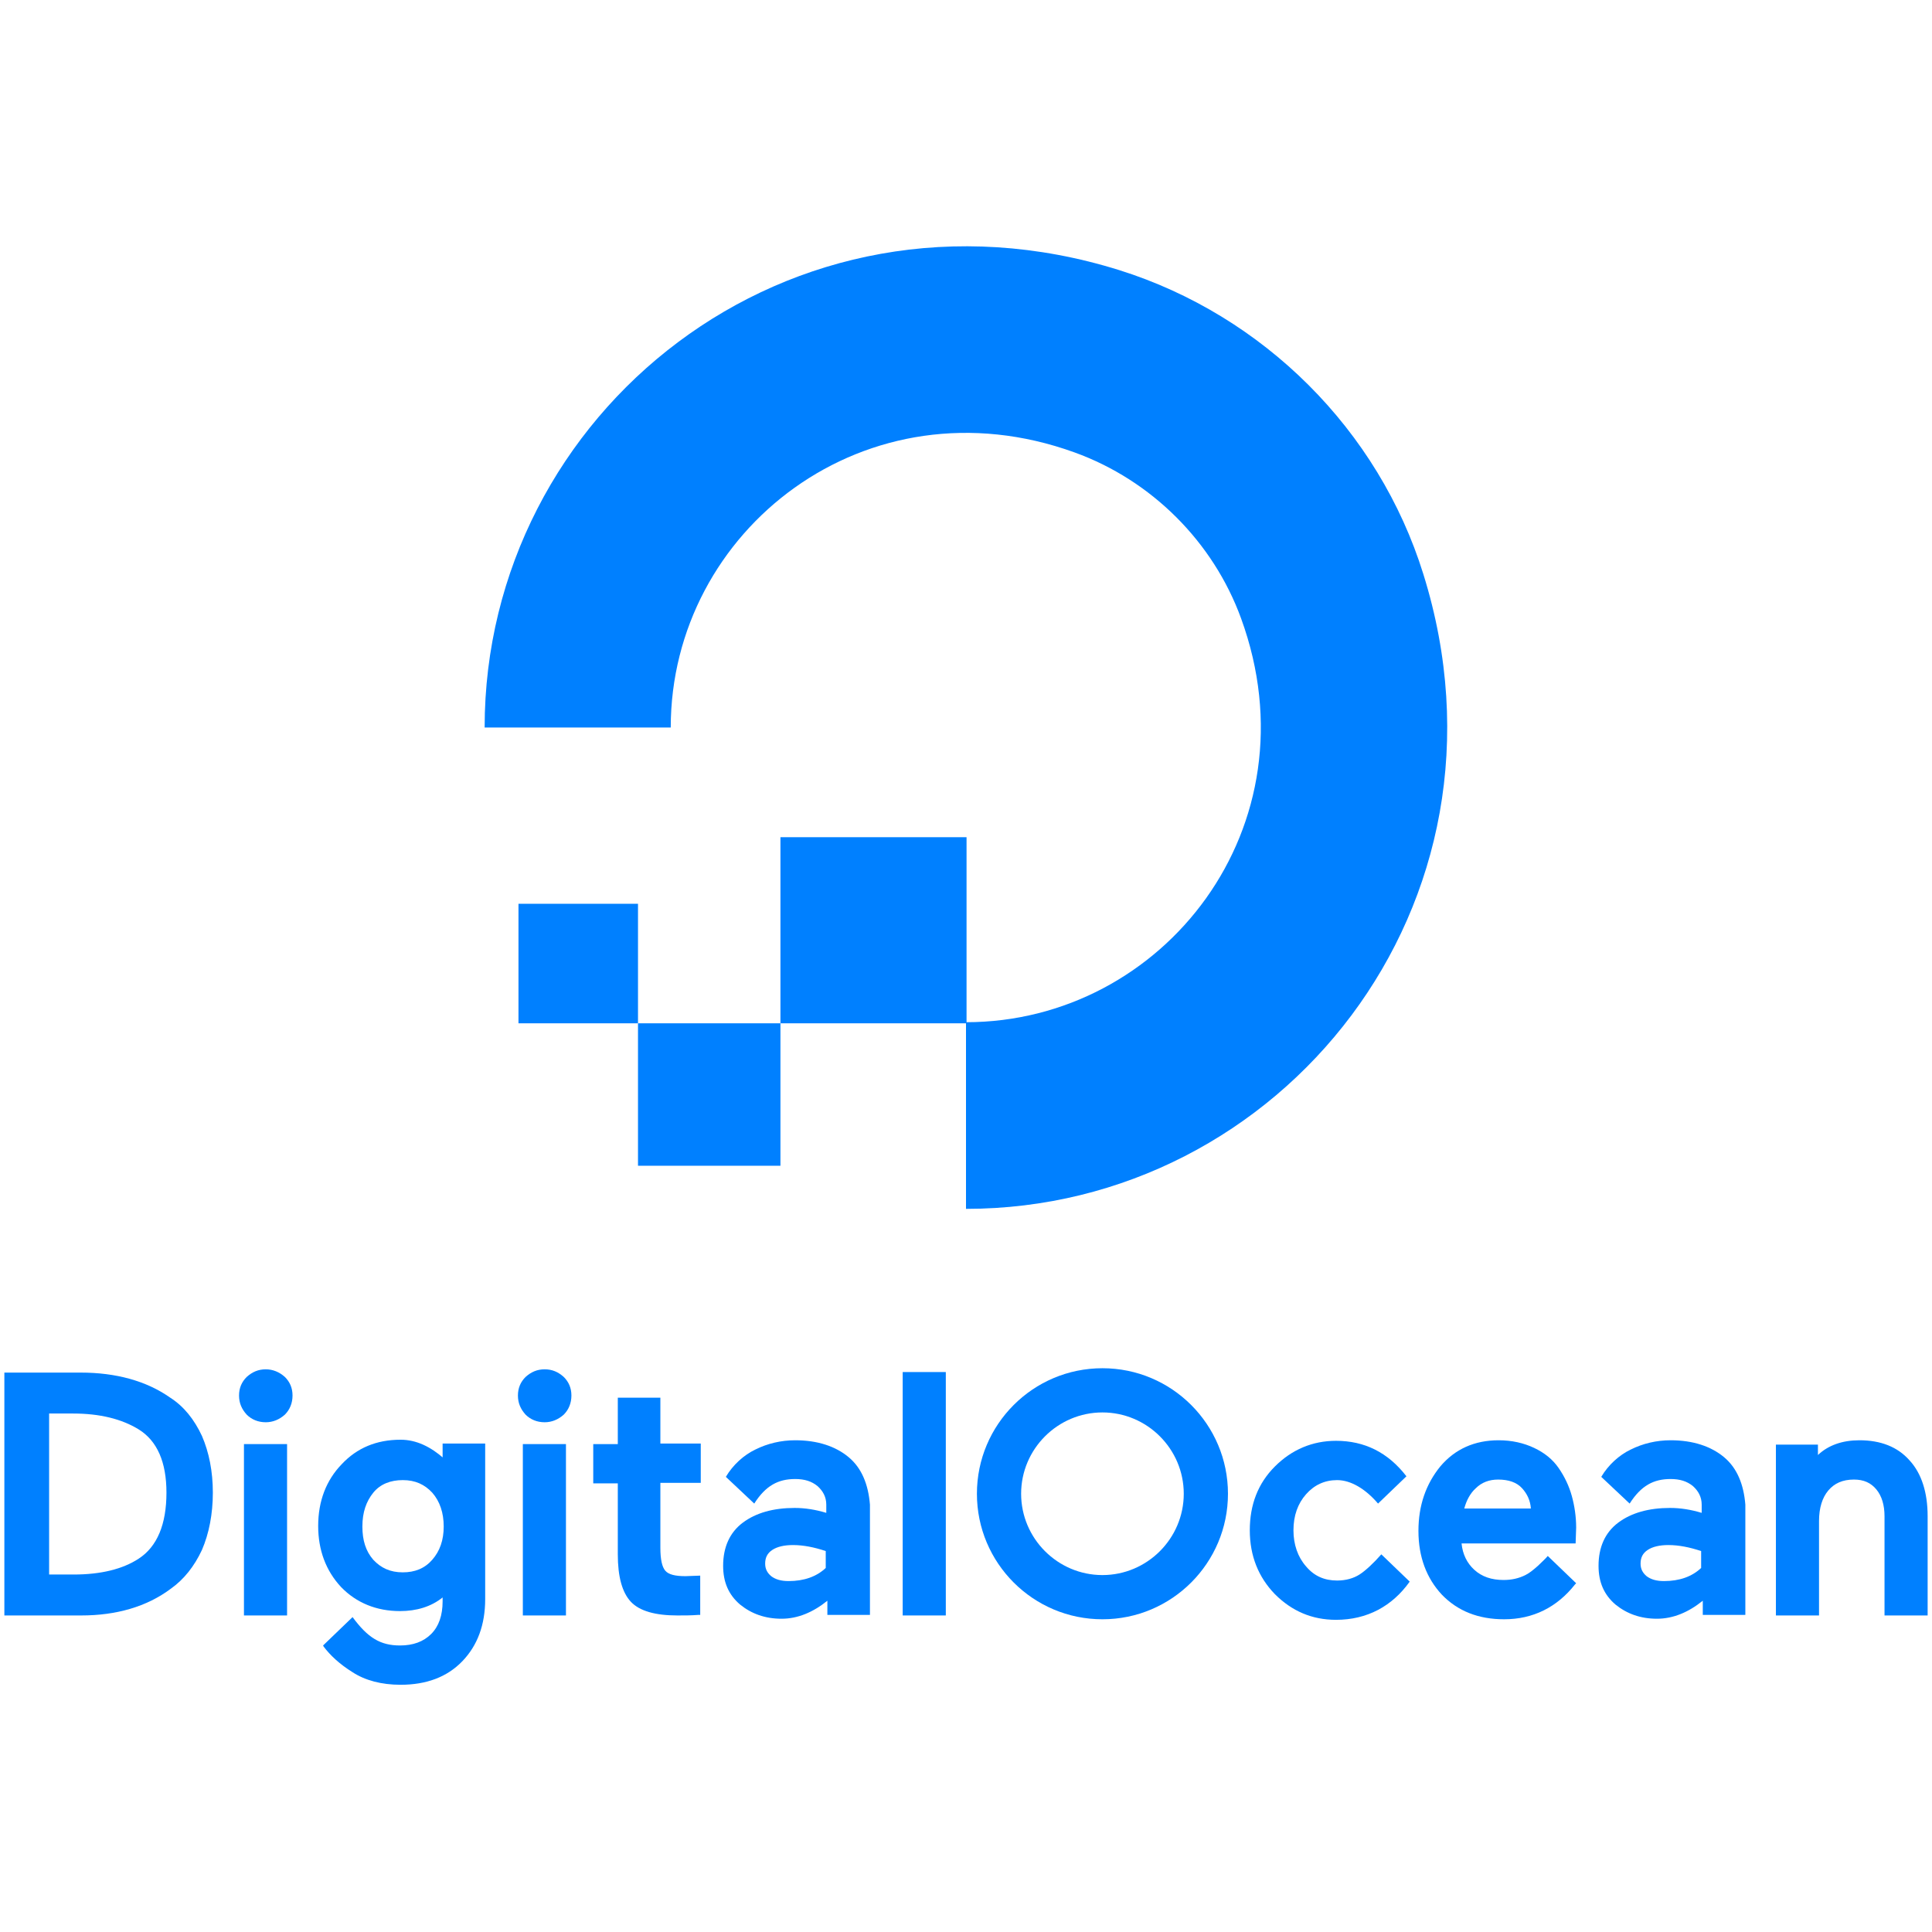
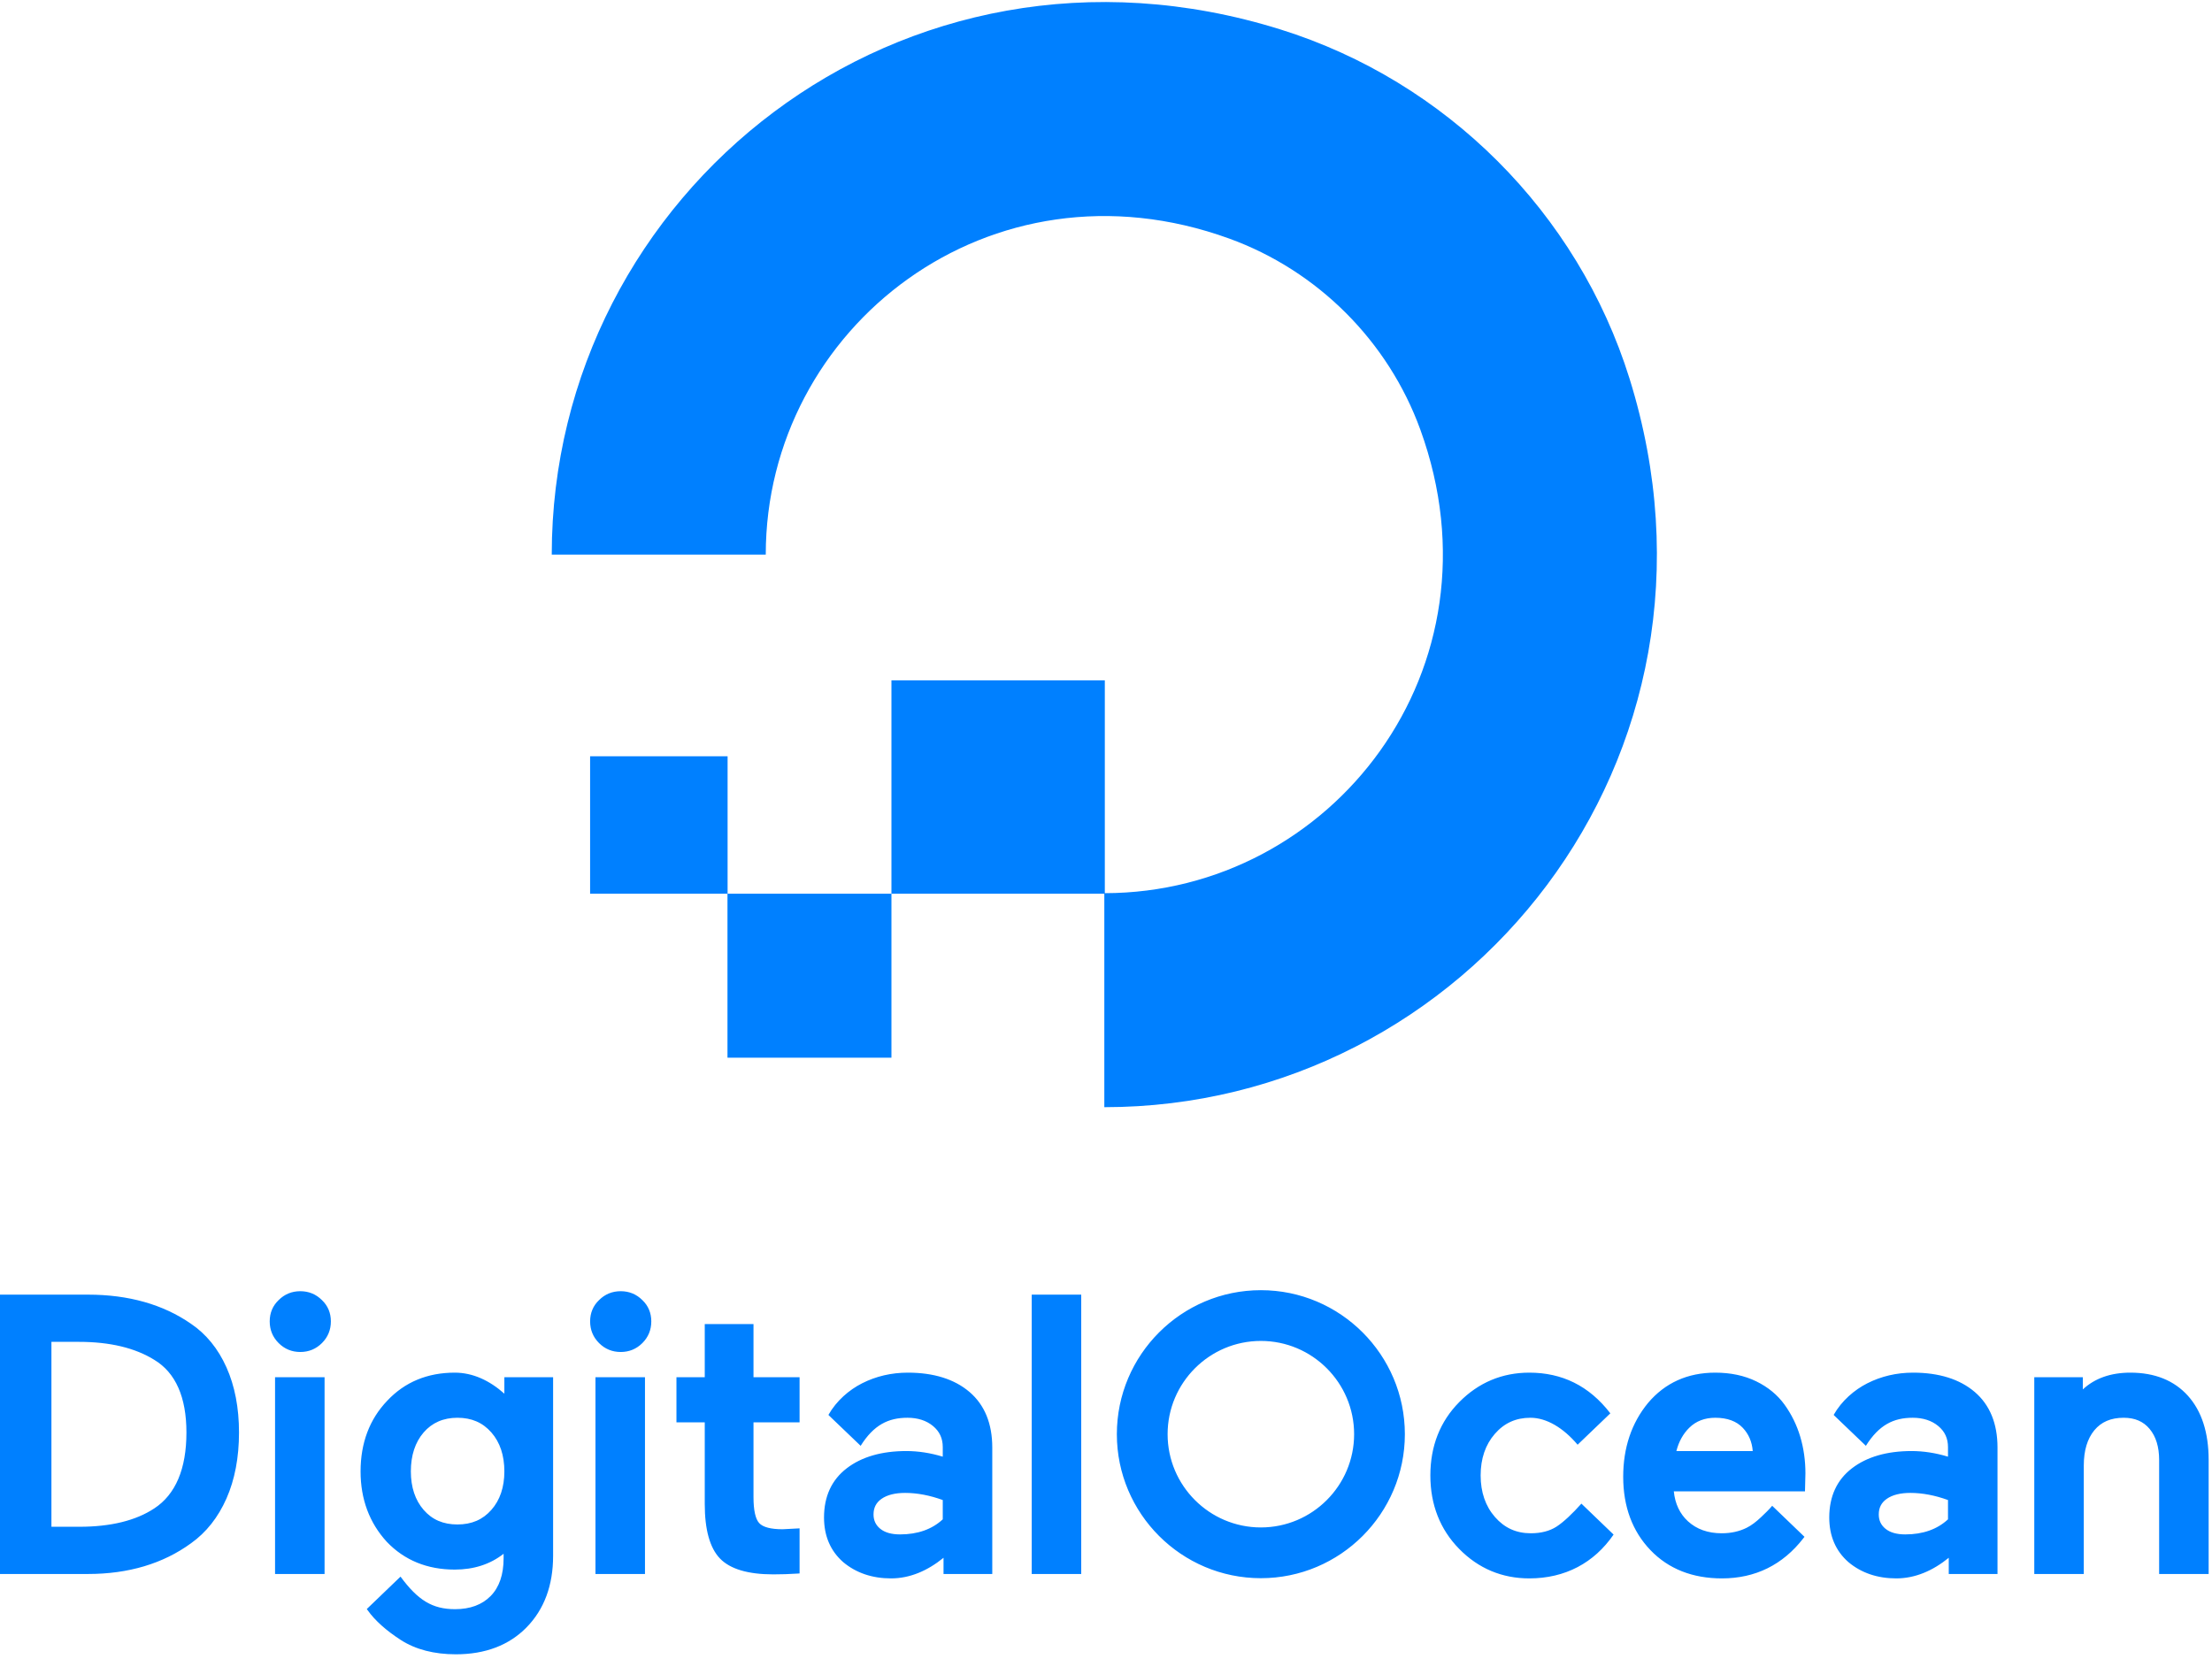
- <svg xmlns="http://www.w3.org/2000/svg" version="1.1" id="Layer_1" x="0px" y="0px" viewBox="0 0 354 354" style="enable-background:new 0 0 354 354;" xml:space="preserve">
-   <style type="text/css">
- 	.st0{fill:#0080FF;}
- 	.st1{fill-rule:evenodd;clip-rule:evenodd;fill:#0080FF;}
- </style>
-   <g id="XMLID_229_">
-     <g id="XMLID_690_">
-       <g id="XMLID_691_">
-         <g>
-           <g id="XMLID_44_">
-             <g id="XMLID_48_">
-               <path id="XMLID_49_" class="st0" d="M177,221.5l0-34.2c36.2,0,64.3-35.9,50.4-74C222.3,99.3,211,88,196.9,82.9        c-38.1-13.8-74,14.2-74,50.4c0,0,0,0,0,0l-34.1,0c0-57.7,55.8-102.7,116.3-83.8c26.4,8.3,47.5,29.3,55.7,55.7        C279.7,165.7,234.7,221.5,177,221.5z" />
-             </g>
-             <polygon id="XMLID_47_" class="st1" points="177.1,187.5 143,187.5 143,153.4 143,153.4 177.1,153.4 177.1,153.4      " />
-             <polygon id="XMLID_46_" class="st1" points="143,213.6 116.9,213.6 116.9,213.6 116.9,187.5 143,187.5 143,213.6      " />
-             <path id="XMLID_45_" class="st1" d="M116.9,187.5H95c0,0,0,0,0,0v-21.9c0,0,0,0,0,0h21.9c0,0,0,0,0,0V187.5z" />
-           </g>
-         </g>
-       </g>
-     </g>
-     <g id="XMLID_234_">
-       <path id="XMLID_677_" class="st0" d="M31.2,256.1c-4.4-3.1-10-4.6-16.4-4.6H0.8V296h14.1c6.4,0,12-1.6,16.4-4.9    c2.4-1.7,4.3-4.1,5.7-7.1c1.3-3,2-6.6,2-10.5c0-3.9-0.7-7.4-2-10.4C35.6,260.1,33.7,257.7,31.2,256.1z M9,259h4.4    c4.9,0,8.9,1,12,2.9c3.4,2.1,5.1,6,5.1,11.6c0,5.8-1.7,9.9-5.1,12.1h0c-2.9,1.9-6.9,2.9-11.9,2.9H9V259z" />
-       <path id="XMLID_676_" class="st0" d="M48.7,250.9c-1.4,0-2.5,0.5-3.5,1.4c-0.9,0.9-1.4,2-1.4,3.4c0,1.4,0.5,2.5,1.4,3.5    c0.9,0.9,2.1,1.4,3.5,1.4c1.3,0,2.5-0.5,3.5-1.4c0.9-0.9,1.4-2.1,1.4-3.5c0-1.4-0.5-2.5-1.4-3.4C51.2,251.4,50,250.9,48.7,250.9z" />
-       <rect id="XMLID_675_" x="44.7" y="264.6" class="st0" width="7.9" height="31.4" />
-       <path id="XMLID_670_" class="st0" d="M81.3,267.2c-2.4-2.1-5-3.4-7.9-3.4c-4.4,0-8,1.5-10.8,4.5c-2.8,2.9-4.3,6.7-4.3,11.3    c0,4.4,1.4,8.2,4.2,11.2c2.8,2.9,6.5,4.4,10.8,4.4c3,0,5.7-0.8,7.8-2.5v0.7c0,2.6-0.7,4.6-2.1,6c-1.4,1.4-3.3,2.1-5.7,2.1    c-3.6,0-5.9-1.4-8.7-5.2l-5.4,5.2l0.1,0.2c1.2,1.6,2.9,3.2,5.3,4.7c2.3,1.5,5.3,2.3,8.8,2.3c4.7,0,8.5-1.4,11.3-4.3    c2.8-2.9,4.2-6.7,4.2-11.4v-28.5h-7.8V267.2z M79.2,285.8c-1.4,1.6-3.2,2.3-5.4,2.3c-2.3,0-4-0.8-5.4-2.3c-1.4-1.6-2-3.6-2-6.1    c0-2.6,0.7-4.6,2-6.2c1.3-1.6,3.2-2.3,5.4-2.3c2.3,0,4,0.8,5.4,2.3c1.4,1.6,2.1,3.7,2.1,6.2C81.3,282.2,80.6,284.2,79.2,285.8z" />
-       <rect id="XMLID_668_" x="95.8" y="264.6" class="st0" width="7.9" height="31.4" />
-       <path id="XMLID_660_" class="st0" d="M99.8,250.9c-1.4,0-2.5,0.5-3.5,1.4c-0.9,0.9-1.4,2-1.4,3.4c0,1.4,0.5,2.5,1.4,3.5    c0.9,0.9,2.1,1.4,3.5,1.4c1.3,0,2.5-0.5,3.5-1.4c0.9-0.9,1.4-2.1,1.4-3.5c0-1.4-0.5-2.5-1.4-3.4    C102.3,251.4,101.2,250.9,99.8,250.9z" />
-       <path id="XMLID_652_" class="st0" d="M121,256.1h-7.8v8.5h-4.5v7.2h4.5v13c0,4.1,0.8,7,2.4,8.7c1.6,1.7,4.5,2.5,8.5,2.5    c1.3,0,2.6,0,3.8-0.1l0.4,0v-7.2l-2.7,0.1c-1.9,0-3.1-0.3-3.7-1c-0.6-0.7-0.9-2.1-0.9-4.2v-11.9h7.4v-7.2H121V256.1z" />
-       <rect id="XMLID_642_" x="165.4" y="251.4" class="st0" width="7.9" height="44.6" />
-       <path id="XMLID_448_" class="st0" d="M253.1,284.8c-1.4,1.6-2.9,3-4,3.7v0c-1.1,0.7-2.5,1.1-4.1,1.1c-2.3,0-4.2-0.8-5.7-2.6    c-1.5-1.7-2.3-4-2.3-6.6c0-2.7,0.8-4.9,2.3-6.6c1.5-1.7,3.4-2.6,5.7-2.6c2.5,0,5.2,1.6,7.5,4.3l5.2-5l0,0    c-3.4-4.4-7.7-6.5-12.9-6.5c-4.3,0-8.1,1.6-11.2,4.7c-3.1,3.1-4.6,7-4.6,11.7s1.6,8.6,4.6,11.7c3.1,3.1,6.8,4.7,11.2,4.7    c5.7,0,10.3-2.5,13.5-7L253.1,284.8z" />
-       <path id="XMLID_445_" class="st0" d="M285.6,269c-1.1-1.6-2.6-2.8-4.5-3.7c-1.9-0.9-4.1-1.4-6.5-1.4c-4.4,0-8,1.6-10.7,4.8    c-2.6,3.2-4,7.1-4,11.8c0,4.8,1.5,8.7,4.3,11.7c2.9,3,6.7,4.5,11.4,4.5c5.3,0,9.7-2.2,13-6.4l0.2-0.2l-5.2-5l0,0    c-0.5,0.6-1.2,1.2-1.8,1.8c-0.8,0.7-1.5,1.3-2.3,1.7c-1.2,0.6-2.5,0.9-4,0.9c-2.2,0-4-0.6-5.4-1.9c-1.3-1.2-2.1-2.8-2.3-4.8h20.9    l0.1-2.9c0-2-0.3-4-0.8-5.8C287.5,272.3,286.7,270.6,285.6,269z M268.3,276.4c0.4-1.5,1.1-2.8,2.1-3.7c1.1-1.1,2.5-1.6,4.1-1.6    c1.9,0,3.4,0.5,4.4,1.6c0.9,1,1.5,2.2,1.6,3.7H268.3z" />
-       <path id="XMLID_442_" class="st0" d="M315.9,267L315.9,267c-2.4-2-5.7-3.1-9.8-3.1c-2.6,0-5.1,0.6-7.3,1.7c-2.1,1-4.1,2.8-5.4,5    l0.1,0.1l5.1,4.8c2.1-3.3,4.4-4.5,7.5-4.5c1.7,0,3,0.4,4.1,1.3c1,0.9,1.6,2,1.6,3.4v1.5c-2-0.6-3.9-0.9-5.8-0.9    c-3.9,0-7.1,0.9-9.5,2.7c-2.4,1.8-3.6,4.5-3.6,7.9c0,3,1,5.3,3.1,7.1c2.1,1.7,4.6,2.6,7.6,2.6c3,0,5.8-1.2,8.4-3.3v2.6h7.8v-20.2    C319.5,272,318.3,269,315.9,267z M301.9,284c0.9-0.6,2.2-0.9,3.8-0.9c1.9,0,3.9,0.4,6,1.1v3.1c-1.7,1.6-4,2.4-6.8,2.4    c-1.4,0-2.4-0.3-3.2-0.9c-0.7-0.6-1.1-1.3-1.1-2.3C300.6,285.4,301,284.6,301.9,284z" />
-       <path id="XMLID_393_" class="st0" d="M349.9,267.6c-2.2-2.5-5.3-3.7-9.2-3.7c-3.1,0-5.7,0.9-7.6,2.7v-1.9h-7.7V296h7.9v-17.3    c0-2.4,0.6-4.3,1.7-5.6c1.1-1.3,2.6-2,4.7-2c1.8,0,3.1,0.6,4.1,1.8c1,1.2,1.5,2.9,1.5,4.9V296h7.9v-18.2    C353.2,273.5,352.1,270,349.9,267.6z" />
-       <path id="XMLID_320_" class="st0" d="M155.5,267L155.5,267c-2.4-2-5.7-3.1-9.8-3.1c-2.6,0-5.1,0.6-7.3,1.7c-2.1,1-4.1,2.8-5.4,5    l0.1,0.1l5.1,4.8c2.1-3.3,4.4-4.5,7.5-4.5c1.7,0,3,0.4,4.1,1.3c1,0.9,1.6,2,1.6,3.4v1.5c-2-0.6-3.9-0.9-5.8-0.9    c-3.9,0-7.1,0.9-9.5,2.7c-2.4,1.8-3.6,4.5-3.6,7.9c0,3,1,5.3,3.1,7.1c2.1,1.7,4.6,2.6,7.6,2.6c3,0,5.8-1.2,8.4-3.3v2.6h7.8v-20.2    C159.1,272,157.9,269,155.5,267z M141.5,284c0.9-0.6,2.2-0.9,3.8-0.9c1.9,0,3.9,0.4,6,1.1v3.1c-1.7,1.6-4,2.4-6.8,2.4    c-1.4,0-2.4-0.3-3.2-0.9c-0.7-0.6-1.1-1.3-1.1-2.3C140.2,285.4,140.6,284.6,141.5,284z" />
-       <path id="XMLID_235_" class="st0" d="M202,296.7c-12.7,0-23-10.3-23-23s10.3-23,23-23s23,10.3,23,23S214.7,296.7,202,296.7z     M202,258.8c-8.2,0-14.9,6.7-14.9,14.9s6.7,14.9,14.9,14.9s14.9-6.7,14.9-14.9S210.2,258.8,202,258.8z" />
-     </g>
+ <svg xmlns="http://www.w3.org/2000/svg" width="256px" height="192px" viewBox="0 0 256 192" version="1.1" preserveAspectRatio="xMidYMid">
+   <g fill="#0080FF">
+     <path d="M127.806,103.432 L127.806,128.137 C169.68,128.137 202.284,87.684 188.586,43.805 C182.6,24.63 167.363,9.393 148.188,3.407 C104.309,-10.291 63.855,22.313 63.855,64.187 L88.617,64.187 C88.62,64.187 88.623,64.181 88.623,64.181 C88.627,37.902 114.634,17.585 142.262,27.61 C152.498,31.325 160.662,39.488 164.379,49.723 C174.406,77.335 154.119,103.332 127.863,103.369 L127.863,78.744 C127.863,78.744 127.861,78.742 127.859,78.742 L103.173,78.742 C103.171,78.742 103.169,78.746 103.169,78.746 L103.169,103.432 L127.806,103.432 Z M103.164,122.406 L84.197,122.406 L84.193,122.401 L84.193,103.432 L103.169,103.432 L103.169,122.401 C103.169,122.401 103.167,122.406 103.164,122.406 Z M84.206,103.432 L68.306,103.432 C68.299,103.432 68.294,103.428 68.294,103.428 L68.294,87.535 C68.294,87.535 68.299,87.523 68.306,87.523 L84.194,87.523 C84.201,87.523 84.206,87.528 84.206,87.528 L84.206,103.432 Z" />
+     <path d="M22.096,153.198 C18.877,150.964 14.871,149.832 10.19,149.832 L0,149.832 L0,182.161 L10.19,182.161 C14.86,182.161 18.867,180.966 22.1,178.611 C23.859,177.362 25.242,175.617 26.209,173.427 C27.172,171.247 27.66,168.676 27.66,165.786 C27.66,162.93 27.172,160.392 26.208,158.244 C25.242,156.085 23.858,154.387 22.096,153.198 Z M5.952,155.296 L9.15,155.296 C12.709,155.296 15.638,155.996 17.859,157.379 C20.325,158.866 21.576,161.694 21.576,165.786 C21.576,170.001 20.322,172.957 17.85,174.575 L17.848,174.575 C15.721,175.982 12.809,176.696 9.194,176.696 L5.952,176.696 L5.952,155.296 Z M31.833,182.161 L37.563,182.161 L37.563,159.391 L31.833,159.391 L31.833,182.161 Z M34.753,149.434 C33.774,149.434 32.93,149.781 32.25,150.461 C31.563,151.116 31.214,151.947 31.214,152.929 C31.214,153.908 31.561,154.752 32.246,155.436 C32.93,156.122 33.774,156.469 34.753,156.469 C35.732,156.469 36.575,156.122 37.261,155.436 C37.947,154.751 38.293,153.907 38.293,152.929 C38.293,151.948 37.945,151.118 37.261,150.466 C36.575,149.781 35.732,149.434 34.753,149.434 Z M58.371,161.293 C56.643,159.756 54.714,158.86 52.628,158.86 C49.465,158.86 46.836,159.954 44.815,162.11 C42.769,164.248 41.73,167 41.73,170.289 C41.73,173.503 42.752,176.246 44.772,178.446 C46.807,180.574 49.451,181.652 52.628,181.652 C54.837,181.652 56.736,181.037 58.283,179.822 L58.283,180.347 C58.283,182.236 57.777,183.706 56.78,184.715 C55.783,185.723 54.401,186.234 52.673,186.234 C50.028,186.234 48.37,185.195 46.352,182.467 L42.45,186.216 L42.555,186.364 C43.398,187.546 44.689,188.704 46.393,189.804 C48.097,190.899 50.239,191.456 52.761,191.456 C56.163,191.456 58.914,190.407 60.94,188.34 C62.978,186.261 64.012,183.478 64.012,180.07 L64.012,159.391 L58.371,159.391 L58.371,161.293 Z M56.868,174.741 C55.867,175.879 54.581,176.43 52.938,176.43 C51.295,176.43 50.016,175.879 49.029,174.743 C48.048,173.612 47.549,172.114 47.549,170.289 C47.549,168.435 48.048,166.918 49.03,165.779 C50.003,164.653 51.318,164.081 52.938,164.081 C54.579,164.081 55.866,164.637 56.868,165.782 C57.865,166.92 58.371,168.436 58.371,170.289 C58.371,172.113 57.865,173.612 56.868,174.741 Z M68.915,182.161 L74.645,182.161 L74.645,159.391 L68.915,159.391 L68.915,182.161 Z M71.836,149.434 C70.856,149.434 70.012,149.781 69.332,150.461 C68.645,151.116 68.296,151.947 68.296,152.929 C68.296,153.908 68.643,154.752 69.328,155.436 C70.012,156.122 70.856,156.469 71.836,156.469 C72.814,156.469 73.658,156.122 74.344,155.436 C75.029,154.751 75.376,153.907 75.376,152.929 C75.376,151.948 75.027,151.118 74.344,150.466 C73.658,149.781 72.814,149.434 71.836,149.434 Z M87.204,153.239 L81.563,153.239 L81.563,159.391 L78.287,159.391 L78.287,164.613 L81.563,164.613 L81.563,174.071 C81.563,177.031 82.154,179.149 83.321,180.365 C84.491,181.587 86.568,182.206 89.495,182.206 C90.426,182.206 91.363,182.175 92.279,182.115 L92.537,182.098 L92.537,176.88 L90.573,176.983 C89.208,176.983 88.298,176.743 87.865,176.272 C87.426,175.792 87.204,174.778 87.204,173.259 L87.204,164.613 L92.537,164.613 L92.537,159.391 L87.204,159.391 L87.204,153.239 Z M112.202,161.094 L112.201,161.094 C110.465,159.612 108.065,158.86 105.068,158.86 C103.161,158.86 101.379,159.278 99.766,160.096 C98.274,160.853 96.809,162.106 95.878,163.746 L95.936,163.815 L99.605,167.328 C101.116,164.918 102.797,164.081 105.025,164.081 C106.222,164.081 107.215,164.403 107.979,165.036 C108.738,165.665 109.108,166.465 109.108,167.478 L109.108,168.584 C107.688,168.152 106.27,167.933 104.892,167.933 C102.04,167.933 99.72,168.604 97.997,169.927 C96.251,171.266 95.366,173.182 95.366,175.623 C95.366,177.762 96.112,179.5 97.589,180.792 C99.079,182.038 100.939,182.671 103.122,182.671 C105.303,182.671 107.344,181.791 109.197,180.286 L109.197,182.161 L114.838,182.161 L114.838,167.523 C114.838,164.752 113.951,162.589 112.202,161.094 Z M102.029,173.46 C102.678,173.007 103.597,172.778 104.758,172.778 C106.138,172.778 107.6,173.055 109.108,173.602 L109.108,175.836 C107.863,176.993 106.199,177.581 104.162,177.581 C103.17,177.581 102.399,177.36 101.869,176.924 C101.349,176.498 101.096,175.955 101.096,175.268 C101.096,174.487 101.401,173.895 102.029,173.46 Z M119.403,182.161 L125.133,182.161 L125.133,149.832 L119.403,149.832 L119.403,182.161 Z M145.922,182.648 C136.732,182.648 129.256,175.172 129.256,165.982 C129.256,156.792 136.732,149.315 145.922,149.315 C155.112,149.315 162.588,156.792 162.588,165.982 C162.588,175.172 155.112,182.648 145.922,182.648 Z M145.922,155.189 C139.971,155.189 135.13,160.03 135.13,165.982 C135.13,171.933 139.971,176.774 145.922,176.774 C151.873,176.774 156.715,171.933 156.715,165.982 C156.715,160.03 151.873,155.189 145.922,155.189 Z M183.019,174.019 C181.994,175.168 180.946,176.164 180.138,176.681 L180.138,176.682 C179.346,177.19 178.346,177.449 177.167,177.449 C175.478,177.449 174.121,176.834 173.015,175.567 C171.915,174.308 171.358,172.689 171.358,170.753 C171.358,168.819 171.908,167.202 172.994,165.952 C174.085,164.693 175.435,164.081 177.122,164.081 C178.968,164.081 180.914,165.229 182.581,167.201 L186.368,163.569 C183.899,160.355 180.749,158.86 176.99,158.86 C173.844,158.86 171.117,160.006 168.885,162.265 C166.665,164.507 165.539,167.364 165.539,170.753 C165.539,174.144 166.664,177.007 168.882,179.265 C171.102,181.524 173.83,182.671 176.99,182.671 C181.138,182.671 184.487,180.88 186.744,177.599 L183.019,174.019 Z M206.535,162.572 C205.723,161.44 204.617,160.529 203.246,159.862 C201.879,159.197 200.286,158.86 198.511,158.86 C195.313,158.86 192.695,160.04 190.73,162.369 C188.823,164.681 187.857,167.553 187.857,170.909 C187.857,174.359 188.917,177.216 191.009,179.398 C193.089,181.569 195.874,182.671 199.285,182.671 C203.149,182.671 206.32,181.108 208.709,178.026 L208.838,177.86 L205.1,174.268 C204.754,174.686 204.263,175.16 203.814,175.582 C203.249,176.116 202.717,176.529 202.149,176.812 C201.292,177.238 200.332,177.449 199.257,177.449 C197.67,177.449 196.355,176.982 195.35,176.061 C194.41,175.199 193.86,174.037 193.714,172.602 L208.895,172.602 L208.946,170.511 C208.946,169.03 208.744,167.605 208.347,166.272 C207.95,164.937 207.34,163.691 206.535,162.572 Z M194.012,167.933 C194.288,166.844 194.79,165.937 195.509,165.232 C196.285,164.468 197.296,164.081 198.512,164.081 C199.901,164.081 200.977,164.476 201.708,165.258 C202.386,165.98 202.768,166.879 202.848,167.933 L194.012,167.933 Z M228.54,161.094 L228.539,161.094 C226.803,159.612 224.402,158.86 221.406,158.86 C219.499,158.86 217.717,159.278 216.104,160.096 C214.611,160.853 213.146,162.106 212.216,163.746 L212.274,163.815 L215.943,167.328 C217.454,164.918 219.135,164.081 221.362,164.081 C222.56,164.081 223.553,164.403 224.317,165.036 C225.076,165.665 225.446,166.465 225.446,167.478 L225.446,168.584 C224.025,168.152 222.608,167.933 221.229,167.933 C218.378,167.933 216.057,168.604 214.334,169.927 C212.589,171.266 211.704,173.182 211.704,175.623 C211.704,177.762 212.45,179.5 213.927,180.792 C215.416,182.038 217.277,182.671 219.459,182.671 C221.641,182.671 223.682,181.791 225.534,180.286 L225.534,182.161 L231.176,182.161 L231.176,167.523 C231.176,164.752 230.289,162.589 228.54,161.094 Z M218.367,173.46 C219.016,173.007 219.934,172.778 221.096,172.778 C222.476,172.778 223.938,173.055 225.446,173.602 L225.446,175.836 C224.2,176.993 222.537,177.581 220.499,177.581 C219.508,177.581 218.737,177.36 218.207,176.924 C217.687,176.498 217.434,175.955 217.434,175.268 C217.434,174.487 217.739,173.895 218.367,173.46 Z M253.218,161.541 C251.622,159.763 249.38,158.86 246.551,158.86 C244.278,158.86 242.432,159.513 241.051,160.801 L241.051,159.391 L235.432,159.391 L235.432,182.161 L241.162,182.161 L241.162,169.603 C241.162,167.878 241.573,166.508 242.382,165.53 C243.19,164.556 244.3,164.081 245.777,164.081 C247.075,164.081 248.058,164.505 248.784,165.376 C249.513,166.251 249.882,167.457 249.882,168.962 L249.882,182.161 L255.612,182.161 L255.612,168.962 C255.612,165.808 254.807,163.312 253.218,161.541 Z" />
  </g>
</svg>
